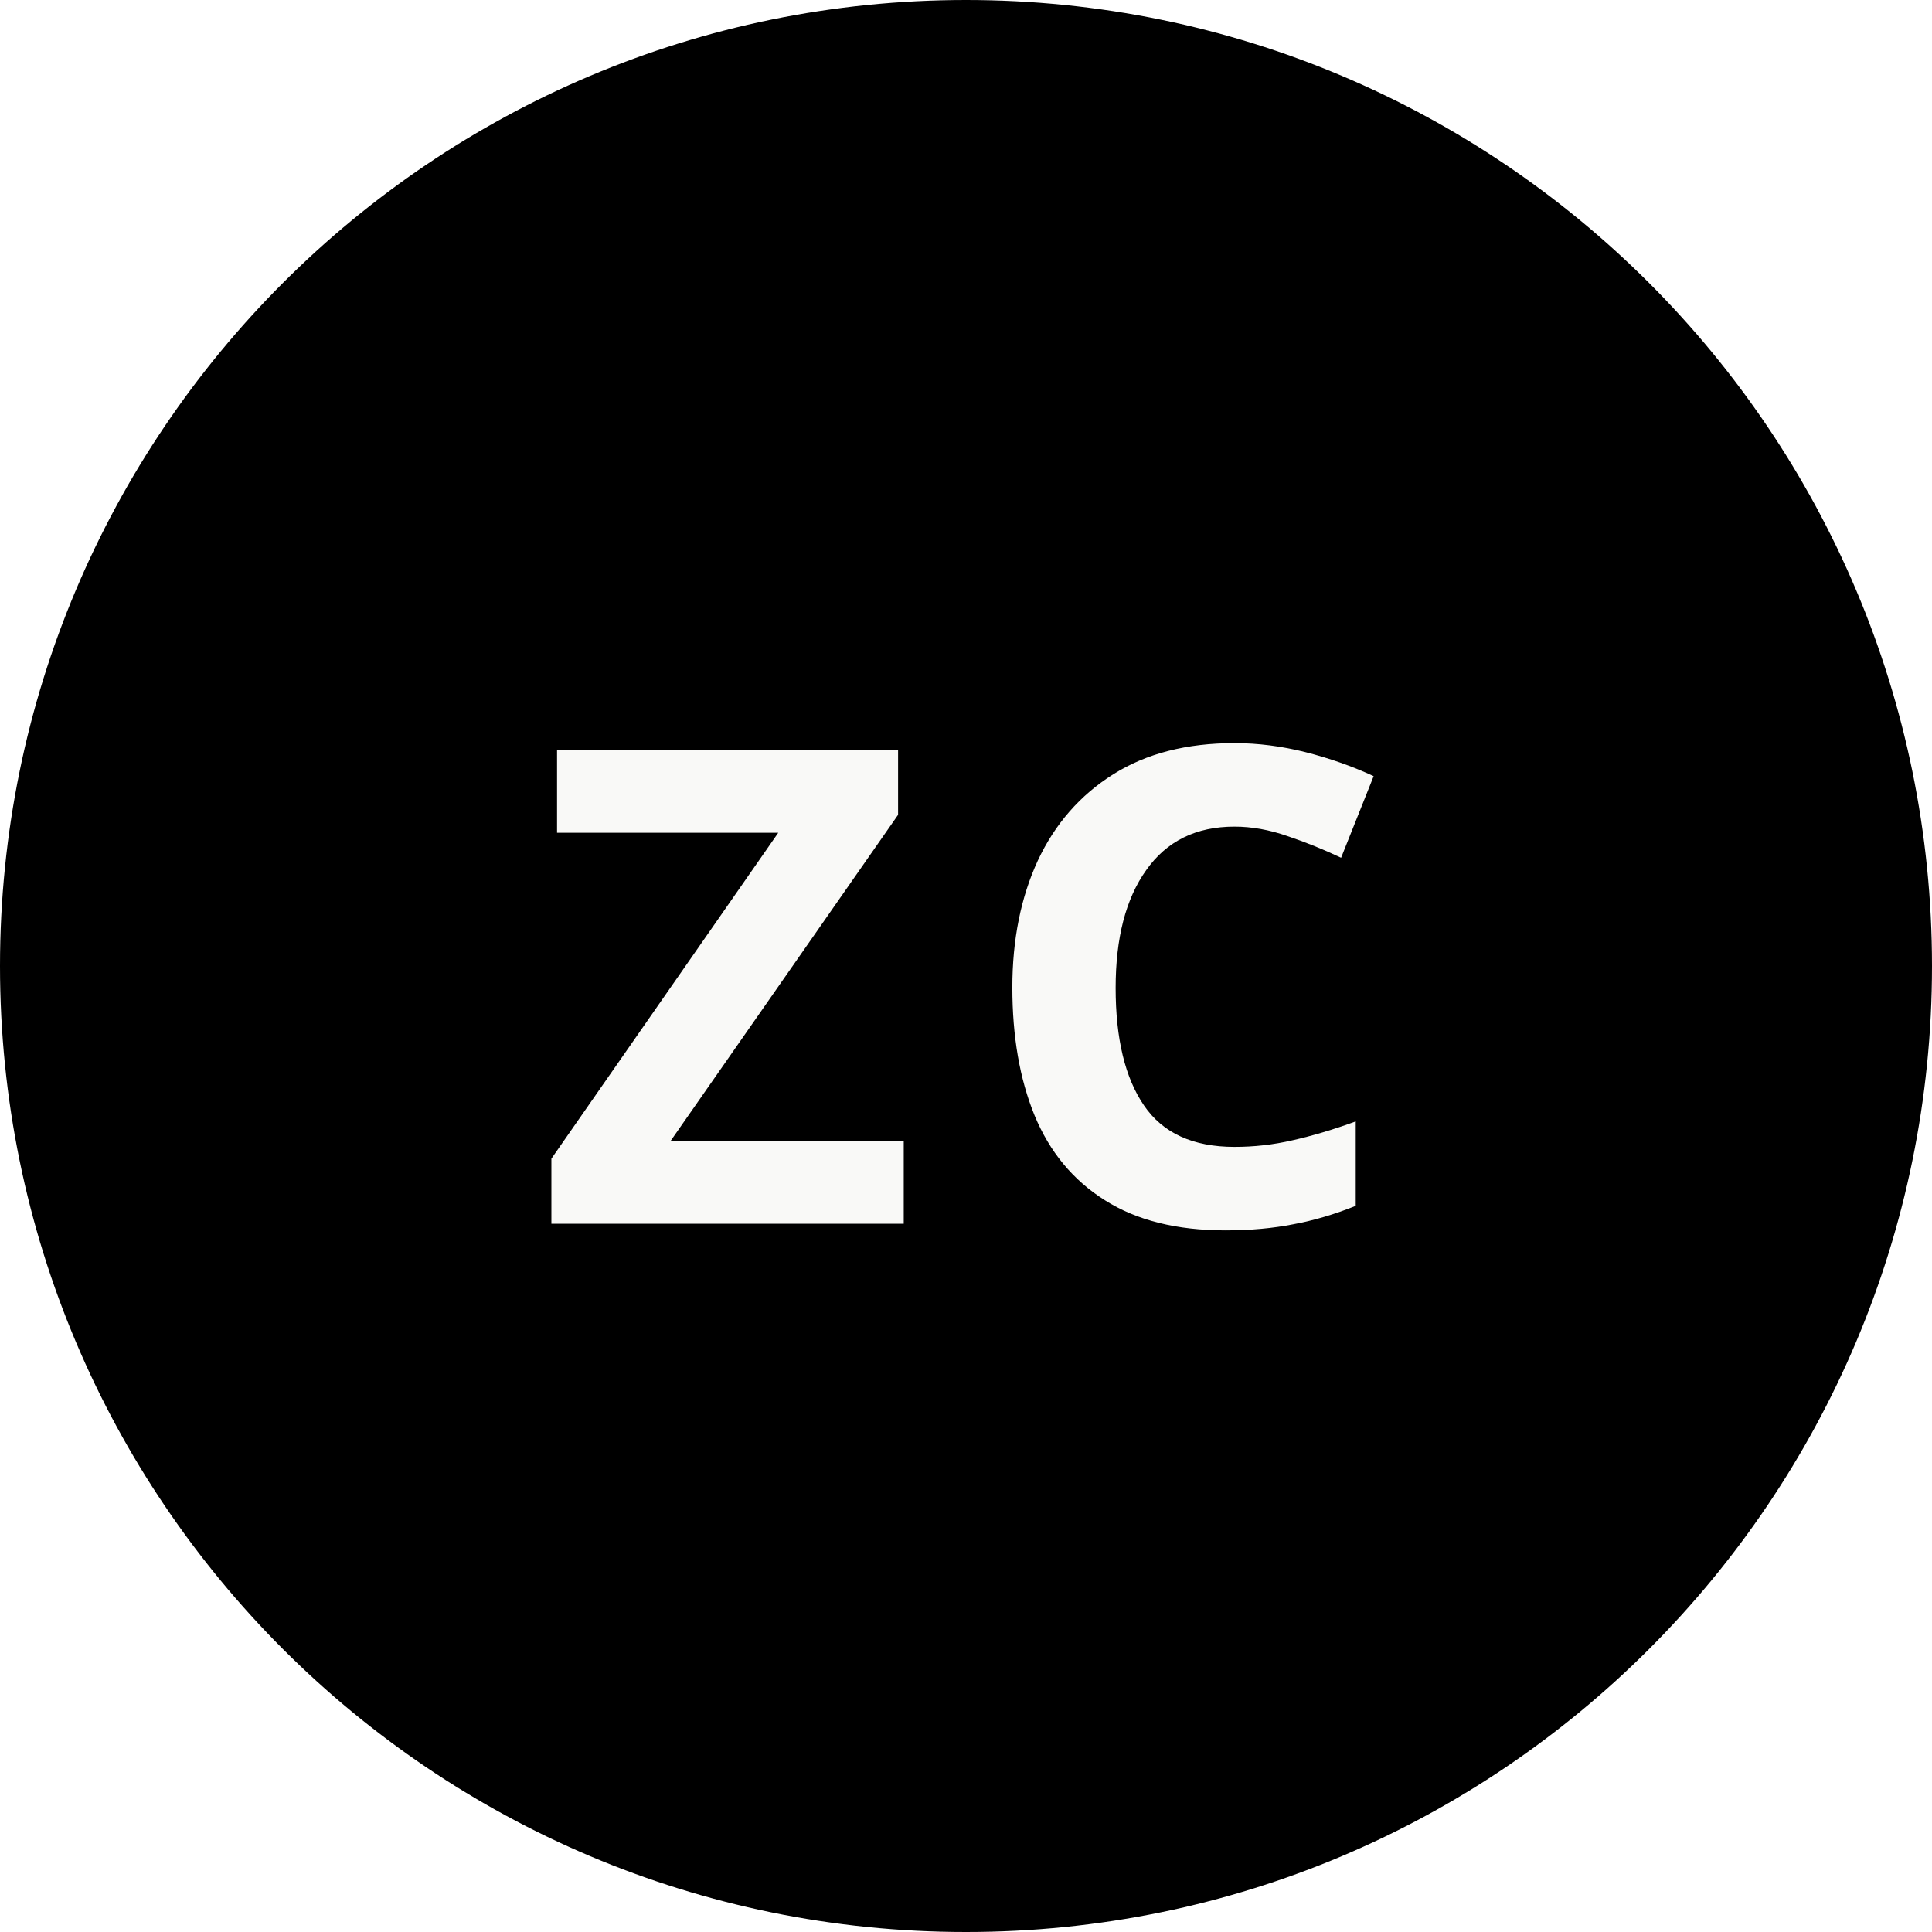
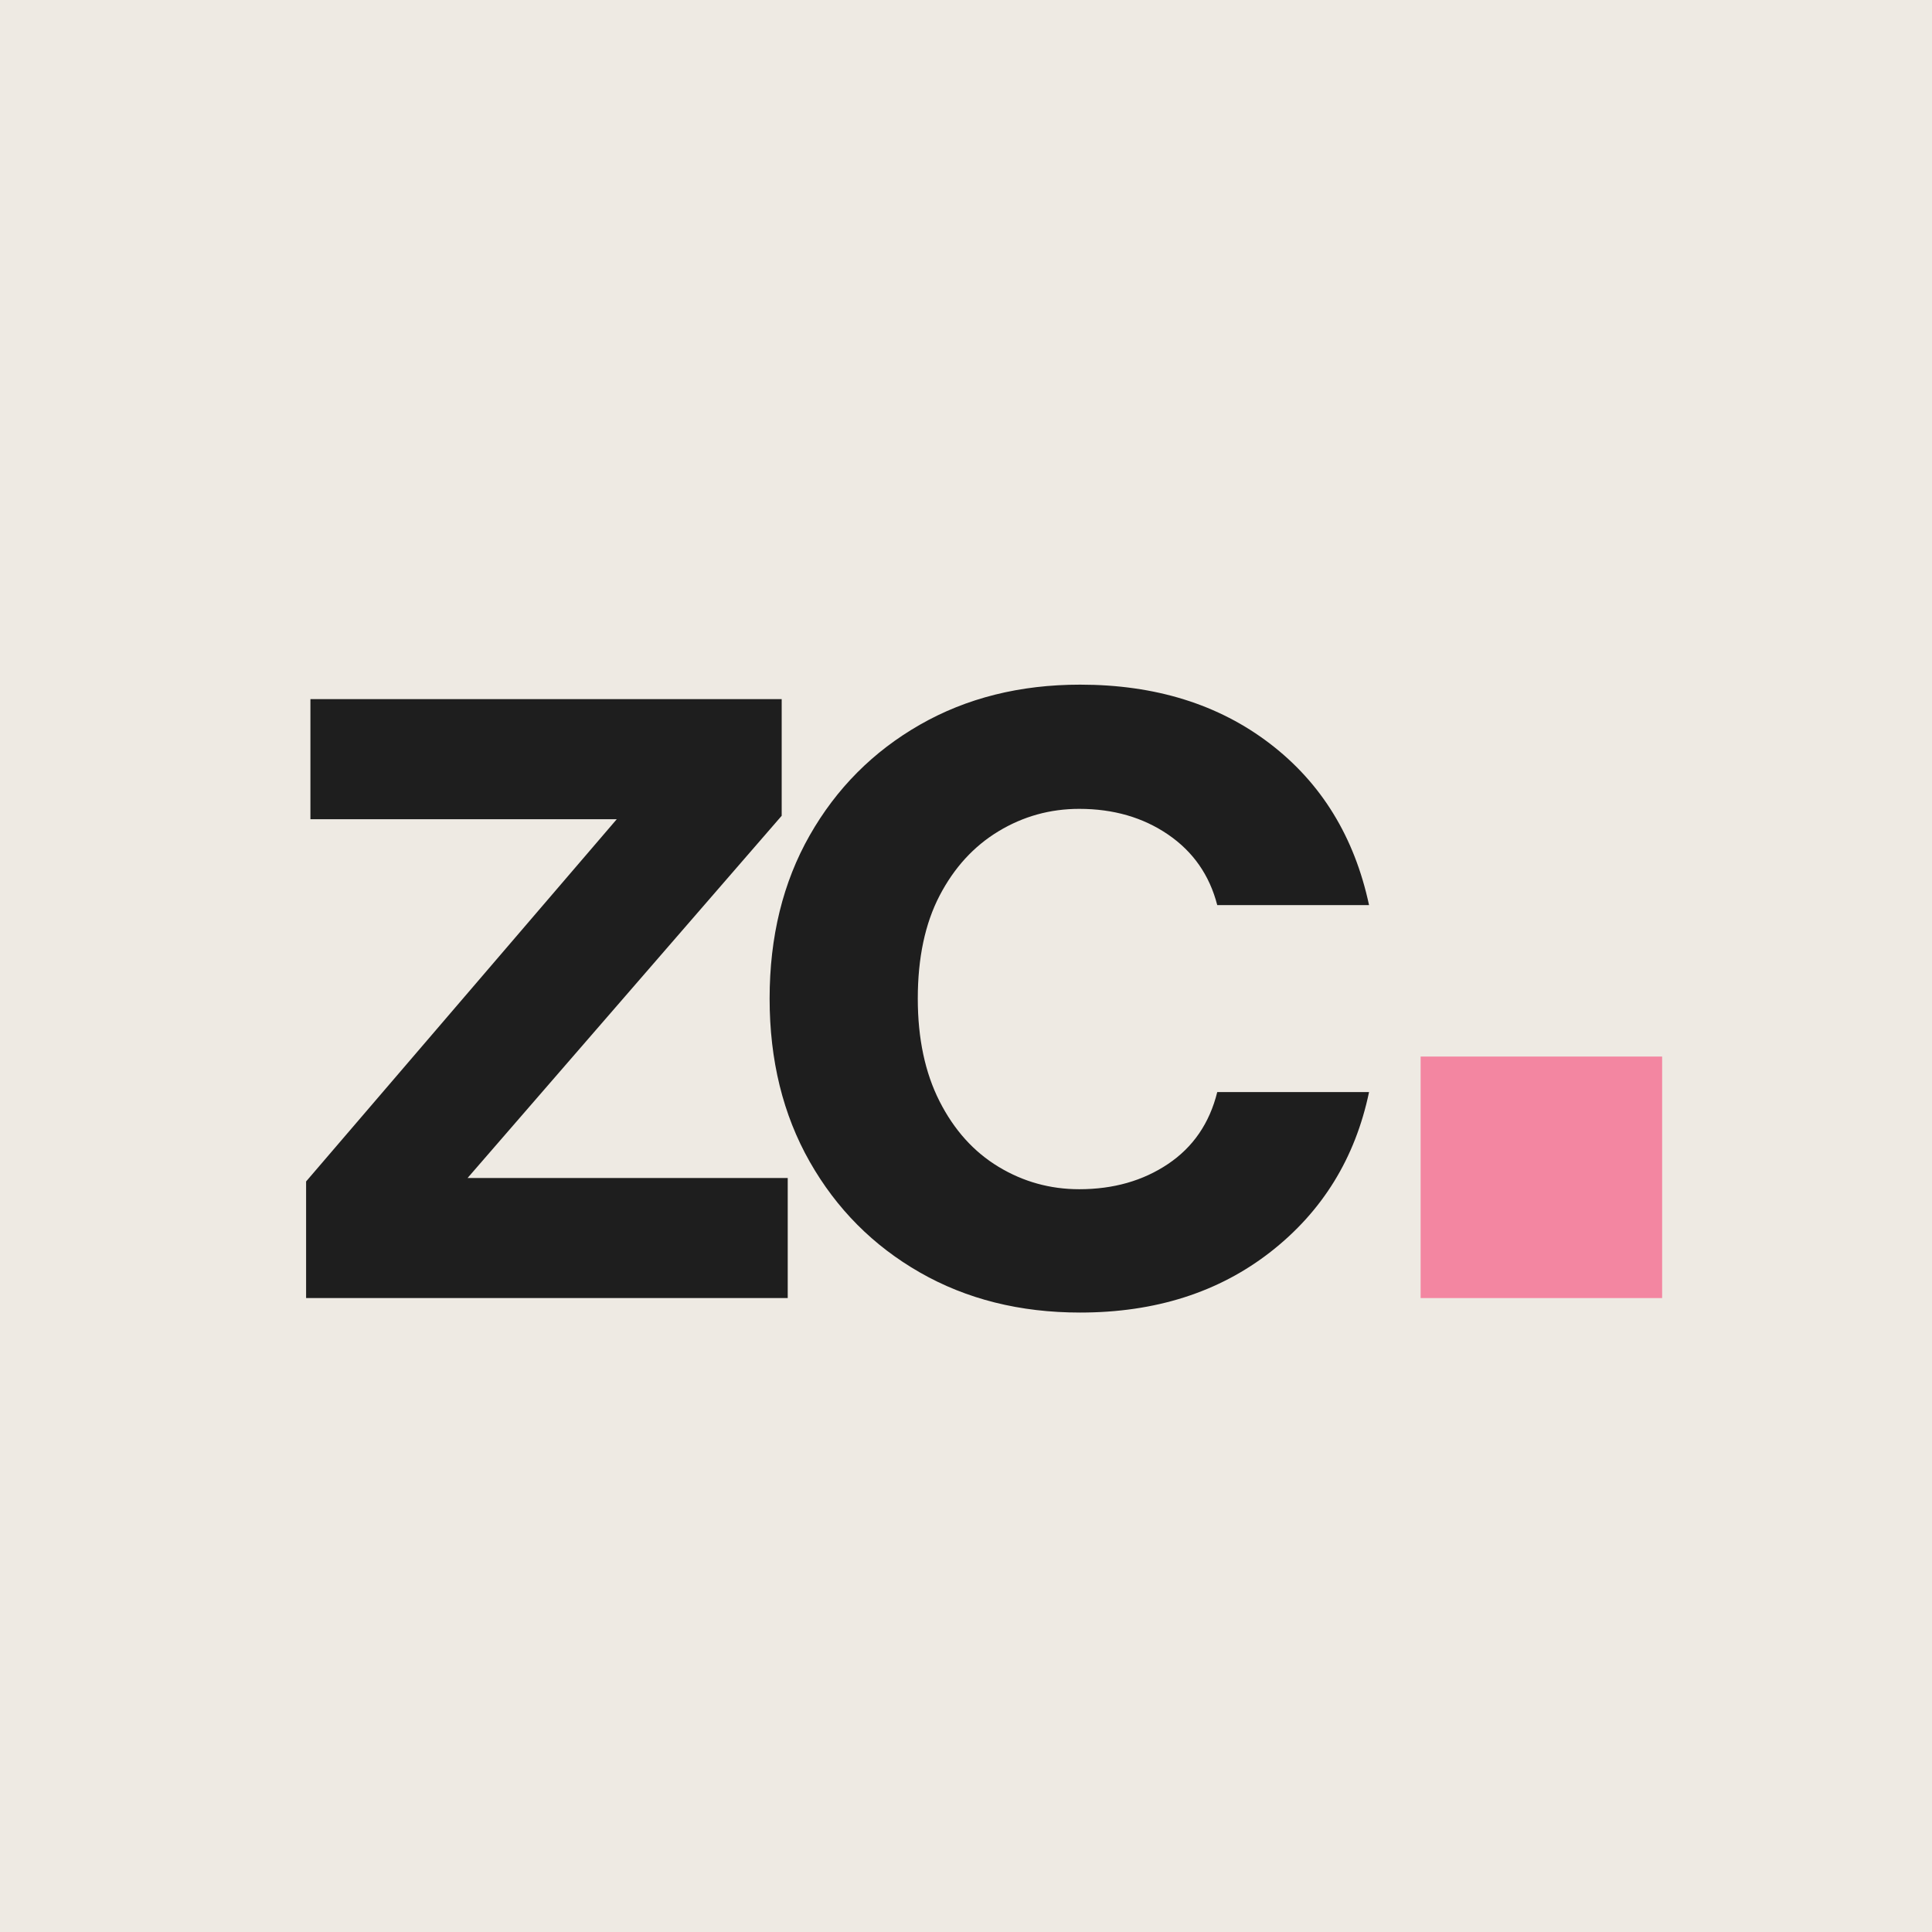
- <svg xmlns="http://www.w3.org/2000/svg" width="64" height="64" viewBox="0 0 64 64">
-   <circle cx="32" cy="32" r="32" fill="#000000" />
-   <text x="32" y="32" text-anchor="middle" dominant-baseline="central" fill="#f9f9f7" font-family="'Space Grotesk', system-ui, sans-serif" font-size="22" font-weight="700" letter-spacing="2">ZC</text>
+ <svg xmlns="http://www.w3.org/2000/svg" width="128" height="128" viewBox="0 0 128 128">
+   <path fill="#EEEAE3" d="M0 0h128v128H0z" />
+   <g fill="#1E1E1E">
+     <path d="M20.28 86.0V78.274L40.863 54.274H20.566V46.32H51.789V54.046L30.977 78.046H52.189V86.0Z" />
+     <path d="M71.56 86.96Q65.583 86.96 60.943 84.303Q56.303 81.646 53.646 76.966Q50.989 72.286 50.989 66.16Q50.989 60.011 53.646 55.343Q56.303 50.674 60.943 48.017Q65.583 45.36 71.56 45.36Q79.034 45.36 84.143 49.274Q89.251 53.189 90.703 59.966H80.646Q79.88 56.994 77.389 55.291Q74.897 53.589 71.503 53.589Q68.611 53.589 66.154 55.074Q63.697 56.56 62.251 59.337Q60.806 62.114 60.806 66.16Q60.806 70.126 62.251 72.971Q63.697 75.817 66.154 77.303Q68.611 78.789 71.503 78.789Q74.897 78.789 77.389 77.114Q79.88 75.44 80.646 72.354H90.703Q89.331 78.914 84.183 82.937Q79.034 86.96 71.56 86.96Z" />
+   </g>
+   <path fill="#F386A1" d="M94.12 70.0h16v16h-16z" />
</svg>
